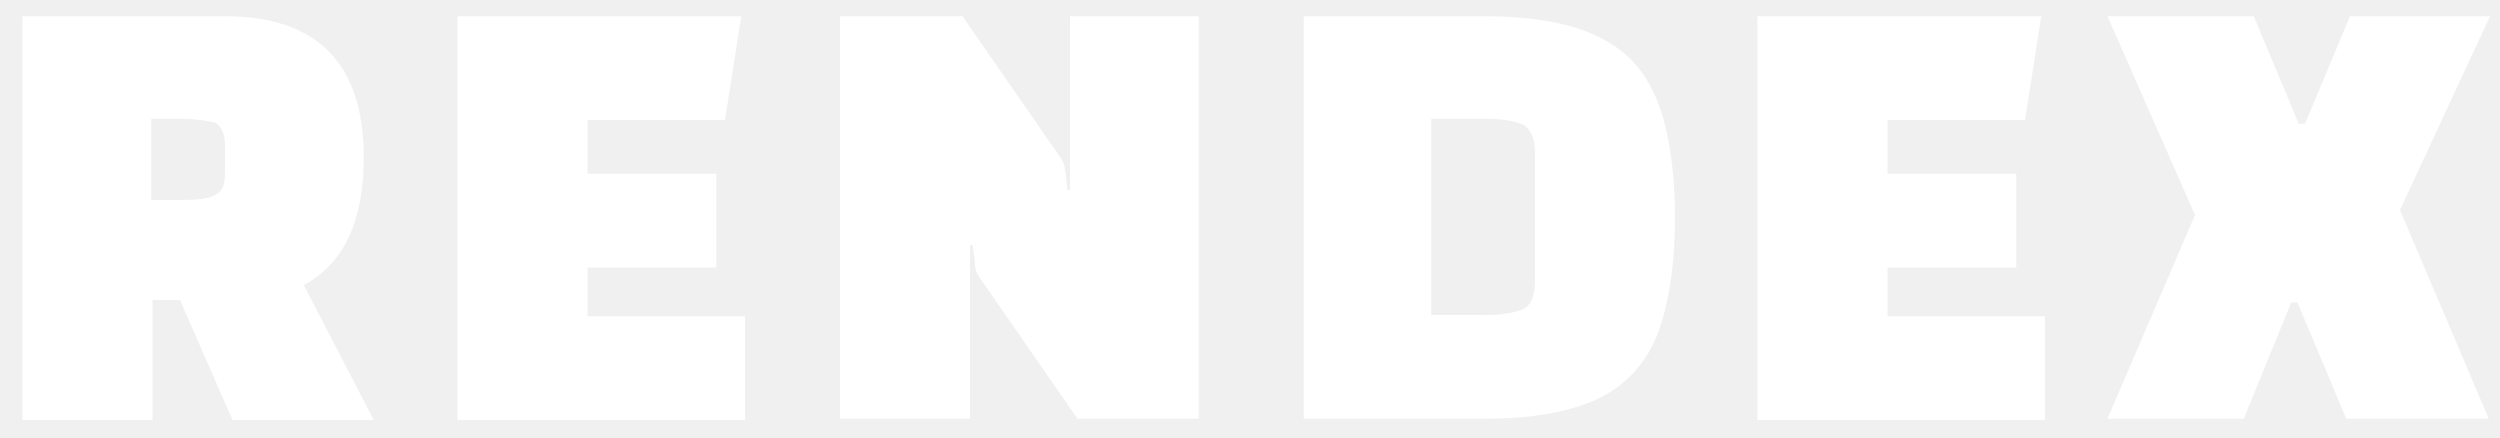
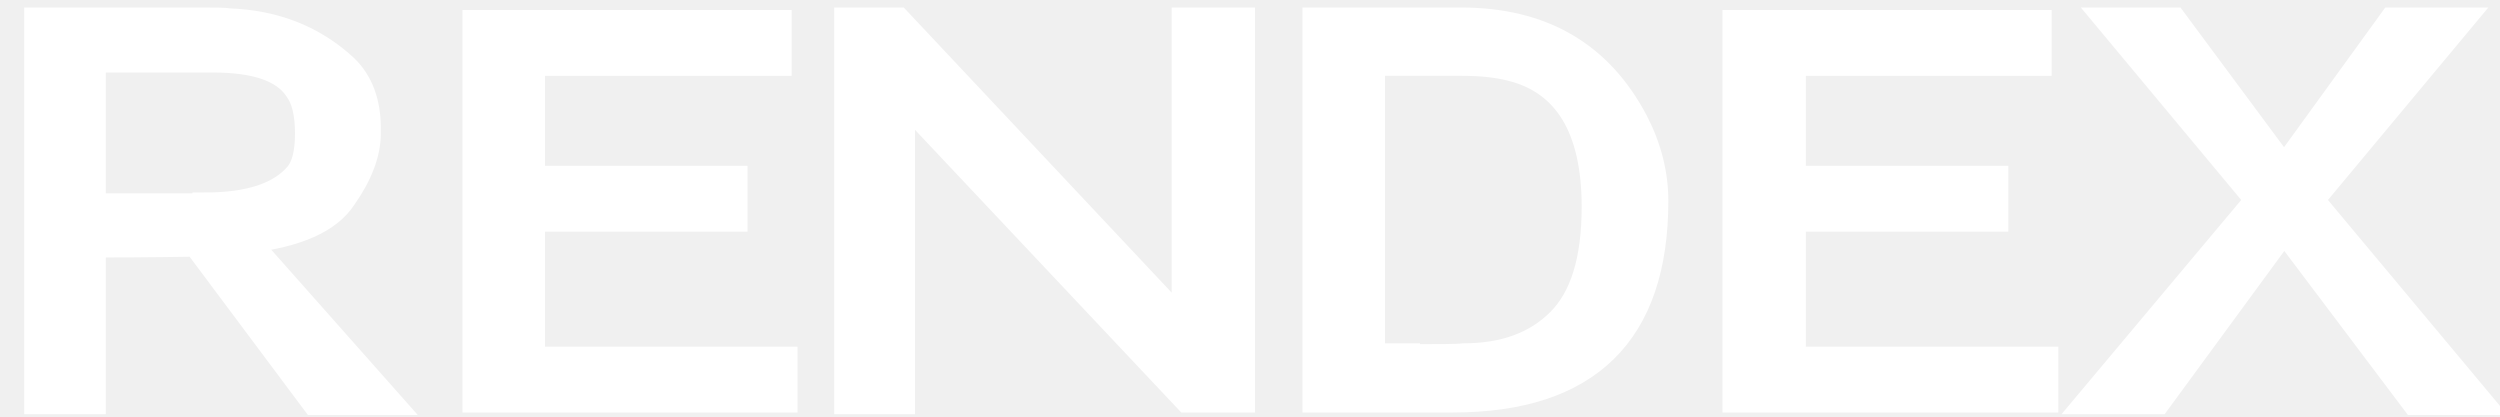
- <svg xmlns="http://www.w3.org/2000/svg" version="1.1" id="Layer_1" x="0px" y="0px" viewBox="0 0 200 35" enable-background="new 0 0 200 35" xml:space="preserve">
-   <g id="XMLID_1_">
-     <path id="XMLID_108_" fill="#FFFFFF" d="M24.3,22.8l5.6,10.8H18.6l-4.2-9.6h-2.2v9.6H1.8V1.3H18c7.4,0,11.1,3.8,11.1,11.3   C29.1,17.7,27.5,21.1,24.3,22.8z M14.5,9.5h-2.4V16h2.4c1.3,0,2.2-0.1,2.7-0.4c0.6-0.3,0.8-0.8,0.8-1.8v-2.2c0-0.9-0.3-1.5-0.8-1.8   C16.6,9.7,15.7,9.5,14.5,9.5z" />
-     <path id="XMLID_111_" fill="#FFFFFF" d="M57.3,21.4H47v3.9h12.6v8.3h-23V1.3h22.7l-1.3,8.3H47v4.3h10.3V21.4z" />
-     <path id="XMLID_113_" fill="#FFFFFF" d="M95.9,33.5h-9.7l-7.9-11.4c-0.1-0.2-0.3-0.5-0.3-0.9s-0.1-0.9-0.2-1.6h-0.2v13.9H67.2V1.3   H77l7.9,11.4c0.1,0.2,0.3,0.5,0.3,0.9c0.1,0.4,0.1,0.9,0.2,1.6h0.2V1.3h10.3V33.5z" />
-     <path id="XMLID_115_" fill="#FFFFFF" d="M118.7,33.5h-14.4V1.3h14.4c2.9,0,5.3,0.3,7.3,0.9c1.9,0.6,3.5,1.5,4.7,2.8   c1.2,1.3,2,3,2.5,5c0.5,2,0.8,4.5,0.8,7.4c0,2.9-0.3,5.4-0.8,7.4c-0.5,2.1-1.3,3.7-2.5,5c-1.2,1.3-2.7,2.2-4.7,2.8   C124,33.2,121.6,33.5,118.7,33.5z M118.8,9.5h-4.3v15.7h4.3c1.4,0,2.5-0.2,3.1-0.5c0.6-0.3,0.9-1.1,0.9-2.3V12.3   c0-1.2-0.3-1.9-0.9-2.3C121.3,9.7,120.3,9.5,118.8,9.5z" />
-     <path id="XMLID_118_" fill="#FFFFFF" d="M161.3,21.4H151v3.9h12.6v8.3h-23V1.3h22.7l-1.3,8.3H151v4.3h10.3V21.4z" />
-     <path id="XMLID_120_" fill="#FFFFFF" d="M180.3,1.3l3.6,8.6h0.5l3.6-8.6h11.2L192,16.8l7.1,16.7h-11.4l-3.9-9.3h-0.5l-3.8,9.3   h-10.9l7-16.3l-7-15.9H180.3z" />
+ <svg xmlns="http://www.w3.org/2000/svg" version="1.1" id="Layer_1" x="0px" y="0px" viewBox="0 0 300 50" enable-background="new 0 0 300 50" xml:space="preserve">
+   <g id="XMLID_27_">
+     <path id="XMLID_55_" fill="#FFFFFF" stroke="#FFFFFF" stroke-width="3" stroke-miterlimit="10" d="M44.2,16c0,2.4-1,5-2.9,7.7   c-1.8,2.8-5.7,4.5-11.7,5.2l17.2,19.4h-9.1l-14.2-19c-0.9,0-5,0.1-12.3,0.1v18.8H4.4V2.4h19.1c2.2,0,3.5,0,3.9,0.1   c5.7,0.2,10.3,2.1,14,5.5c1.9,1.8,2.8,4.3,2.8,7.4V16z M24.6,24.6c5.3,0,9-1.2,11.1-3.7c0.8-1,1.2-2.6,1.2-4.9   c0-2.3-0.4-4.1-1.3-5.3c-1.6-2.4-5-3.5-10.1-3.5H11.2v17.5H24.6z" />
+     <path id="XMLID_58_" fill="#FFFFFF" stroke="#FFFFFF" stroke-width="3" stroke-miterlimit="10" d="M57,48V2.7h36.5v4.9H63.9v13.8   h24.3v4.9H63.9v16.8h30.3V48H57z" />
+     <path id="XMLID_60_" fill="#FFFFFF" stroke="#FFFFFF" stroke-width="3" stroke-miterlimit="10" d="M149.1,2.4V48h-6.7l-34.1-36.2   v36.4h-6.7V2.4h6.2l34.3,36.5V2.4H149.1z" />
+     <path id="XMLID_62_" fill="#FFFFFF" stroke="#FFFFFF" stroke-width="3" stroke-miterlimit="10" d="M196.3,14.6   c1.6,3.1,2.4,6.3,2.4,9.5c0,15.9-8.1,23.9-24.4,23.9h-16.5V2.4h17.5C185,2.4,192,6.4,196.3,14.6z M168.9,42.8c3.8,0,6,0,6.7-0.1   c4.9,0,8.7-1.4,11.5-4.2c2.8-2.8,4.2-7.3,4.2-13.7c0-9.4-3.4-15-10.1-16.6c-1.6-0.4-3.5-0.6-5.8-0.6h-10.7v35.1H168.9z" />
+     <path id="XMLID_65_" fill="#FFFFFF" stroke="#FFFFFF" stroke-width="3" stroke-miterlimit="10" d="M208.2,48V2.7h36.5v4.9h-29.5   v13.8h24.3v4.9h-24.3v16.8h30.3V48H208.2z" />
+     <path id="XMLID_67_" fill="#FFFFFF" stroke="#FFFFFF" stroke-width="3" stroke-miterlimit="10" d="M287,2.4h8.4l-18,21.6l20.3,24.3   h-8l-15.6-20.7L259,48.2h-8.4L270.9,24l-18-21.6h8l13.2,17.8L287,2.4z" />
  </g>
-   <g id="XMLID_2_">
+   <g id="XMLID_54_">
</g>
-   <g id="XMLID_107_">
+   <g id="XMLID_69_">
</g>
-   <g id="XMLID_122_">
+   <g id="XMLID_70_">
</g>
-   <g id="XMLID_123_">
+   <g id="XMLID_71_">
</g>
-   <g id="XMLID_124_">
+   <g id="XMLID_72_">
</g>
-   <g id="XMLID_125_">
+   <g id="XMLID_73_">
</g>
-   <g id="XMLID_126_">
+   <g id="XMLID_74_">
</g>
-   <g id="XMLID_127_">
+   <g id="XMLID_75_">
</g>
-   <g id="XMLID_128_">
+   <g id="XMLID_76_">
</g>
-   <g id="XMLID_129_">
+   <g id="XMLID_77_">
</g>
-   <g id="XMLID_130_">
+   <g id="XMLID_78_">
</g>
-   <g id="XMLID_131_">
+   <g id="XMLID_79_">
</g>
-   <g id="XMLID_132_">
+   <g id="XMLID_80_">
</g>
-   <g id="XMLID_133_">
+   <g id="XMLID_81_">
</g>
-   <g id="XMLID_134_">
- </g>
-   <g id="XMLID_135_">
+   <g id="XMLID_82_">
</g>
</svg>
